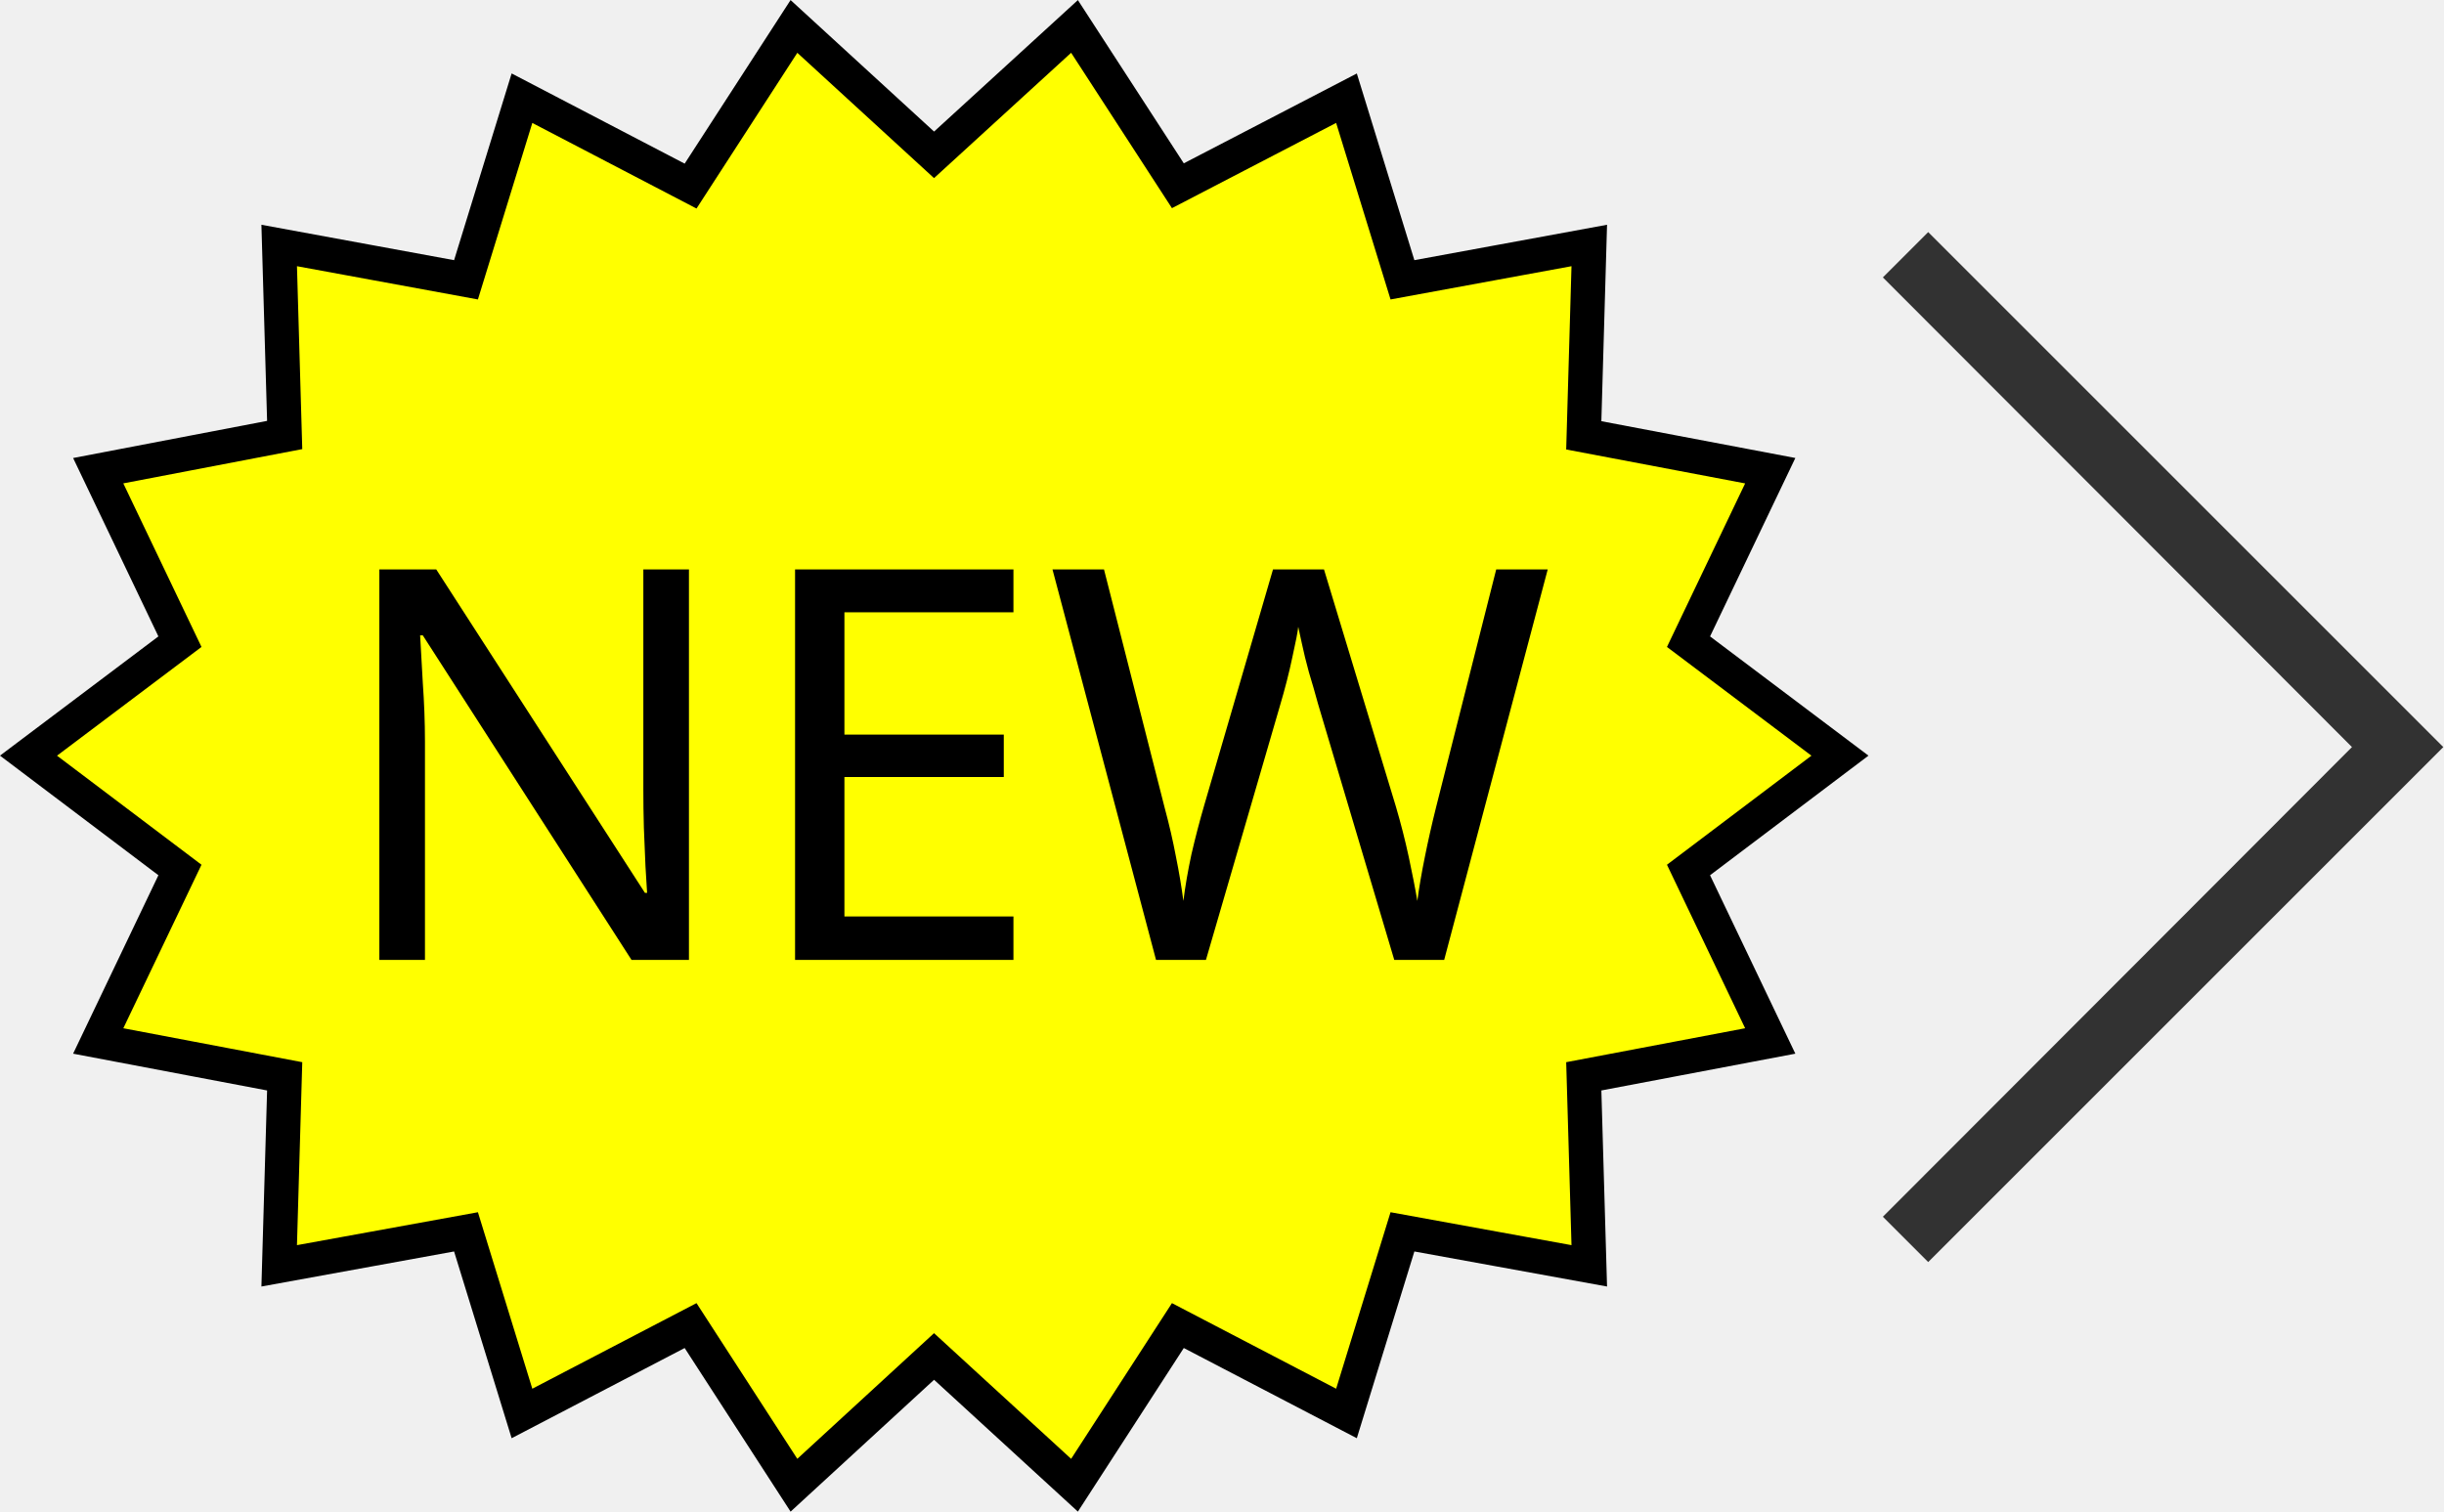
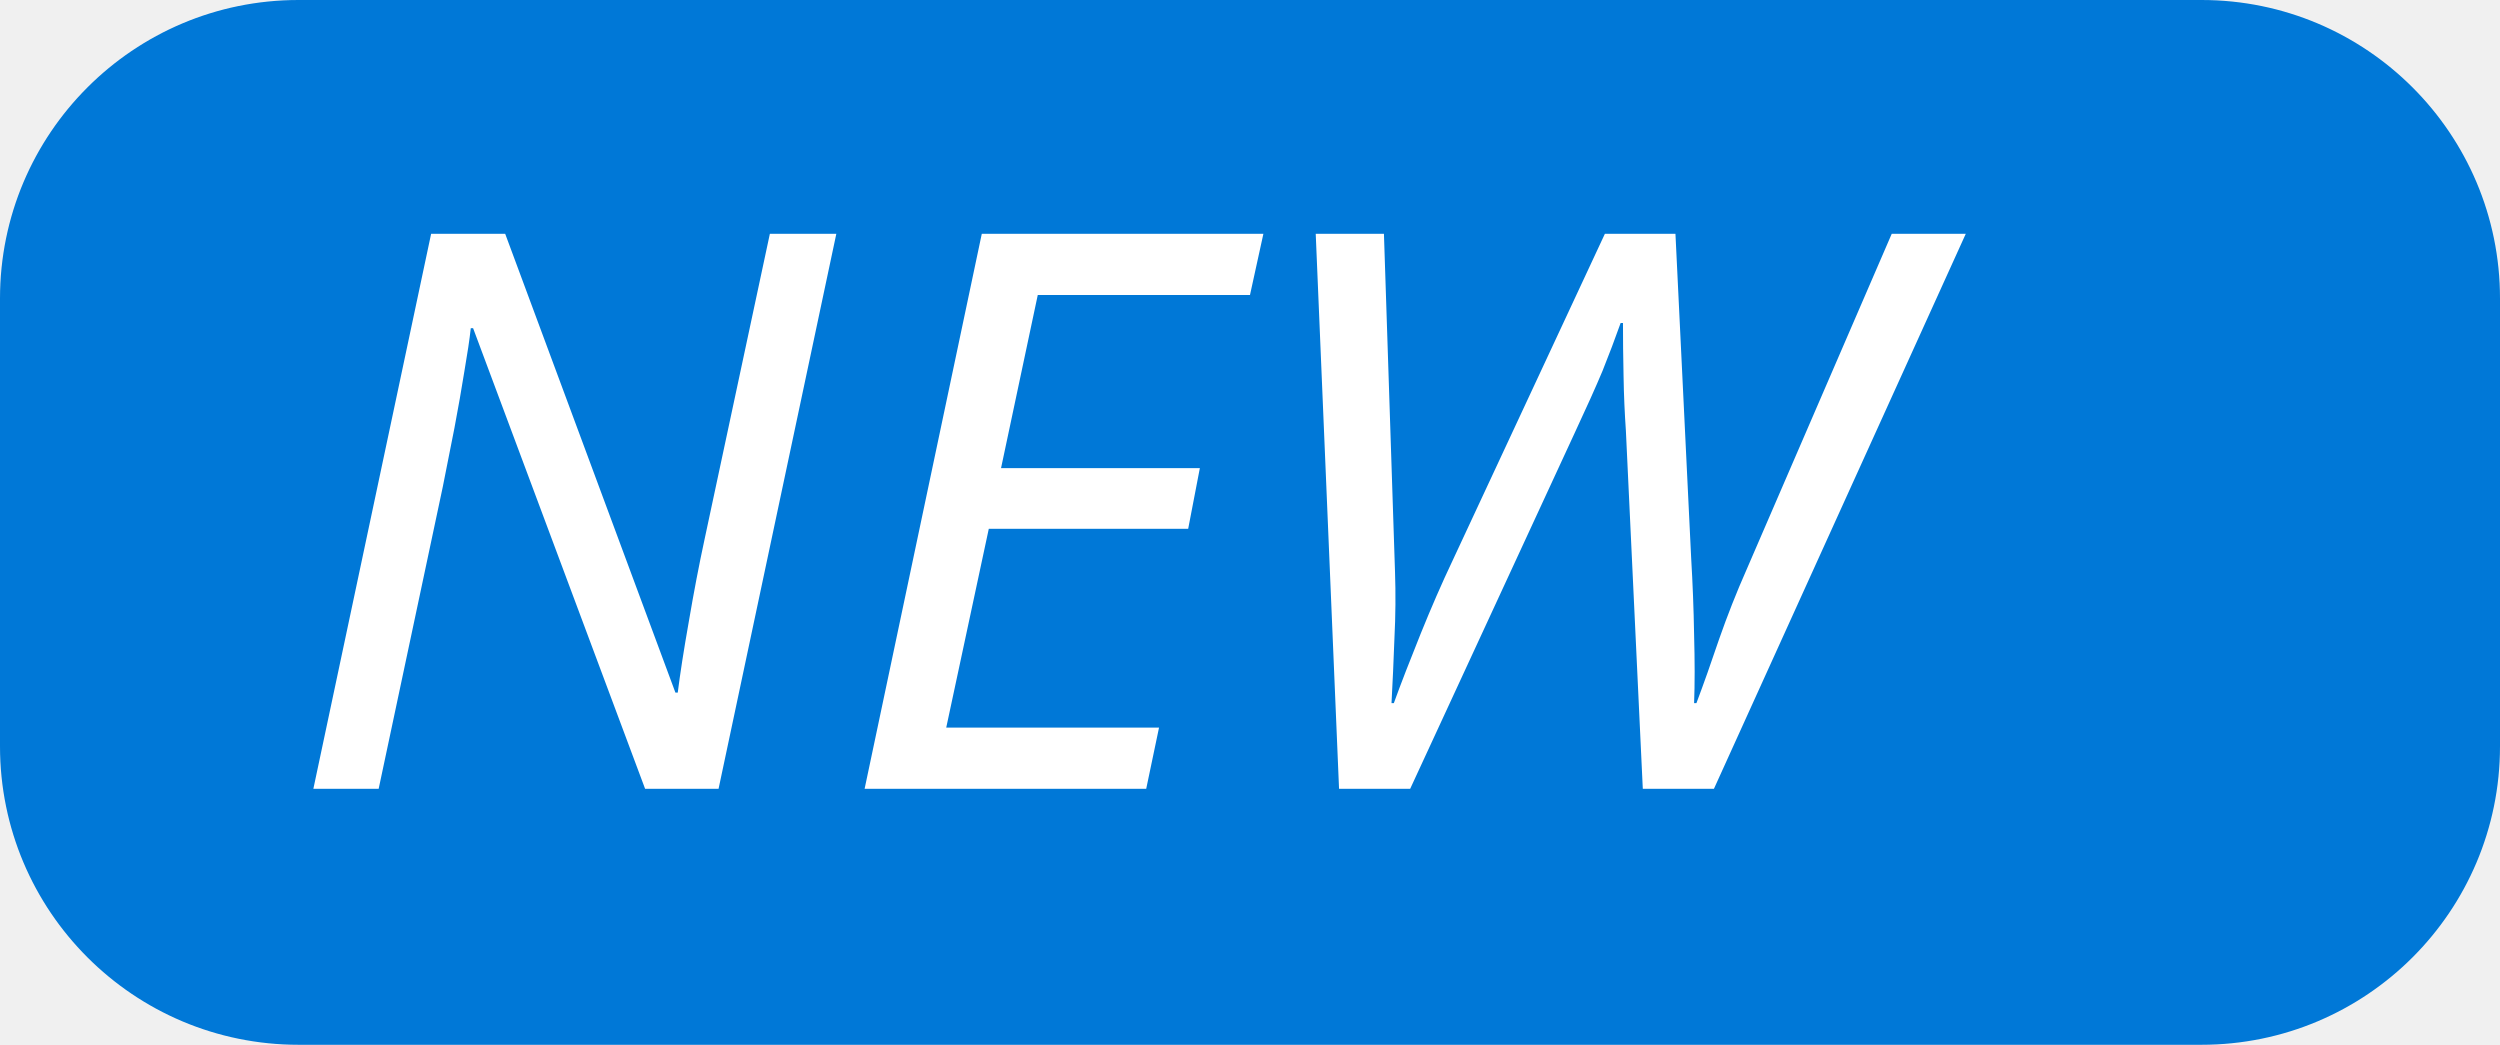
- <svg xmlns="http://www.w3.org/2000/svg" id="Layer_1" data-name="Layer 1" width="71.17" height="44.03" viewBox="0 0 71.17 44.03">
+ <svg xmlns="http://www.w3.org/2000/svg" id="Layer_1" data-name="Layer 1" width="67" height="28" viewBox="0 0 67 28">
  <defs>
-     <style>.cls-1{fill:#ff0;}.cls-2{fill:none;stroke:#000;stroke-miterlimit:10;}.cls-3{font-size:15.93px;font-family:SegoeUI, Segoe UI;}.cls-4{fill:#323232;}</style>
+     <style>.cls-1{fill:#0078d7;}.cls-2{font-size:20.85px;fill:#fff;font-family:SegoeUIBlack-Italic, Segoe UI;font-style:italic;}</style>
  </defs>
-   <polygon class="cls-1" points="53.58 22.01 49.17 25.34 51.55 30.32 46.12 31.35 46.28 36.87 40.84 35.88 39.21 41.17 34.3 38.61 31.29 43.26 27.2 39.51 23.12 43.26 20.11 38.61 15.2 41.17 13.57 35.88 8.13 36.87 8.29 31.35 2.86 30.32 5.24 25.34 0.83 22.01 5.24 18.69 2.86 13.71 8.29 12.67 8.13 7.15 13.57 8.15 15.2 2.86 20.11 5.42 23.12 0.77 27.2 4.51 31.29 0.77 34.3 5.41 39.21 2.86 40.84 8.15 46.28 7.15 46.12 12.68 51.55 13.71 49.17 18.69 53.58 22.01" />
-   <polygon class="cls-2" points="53.58 22.01 49.17 25.34 51.55 30.32 46.12 31.35 46.28 36.87 40.84 35.88 39.21 41.17 34.3 38.61 31.29 43.26 27.2 39.51 23.12 43.26 20.11 38.61 15.2 41.17 13.57 35.88 8.13 36.87 8.29 31.35 2.86 30.32 5.24 25.34 0.83 22.01 5.24 18.69 2.86 13.71 8.29 12.67 8.13 7.15 13.57 8.15 15.2 2.86 20.11 5.42 23.12 0.77 27.2 4.51 31.29 0.77 34.3 5.41 39.21 2.86 40.84 8.15 46.28 7.15 46.12 12.68 51.55 13.71 49.17 18.69 53.58 22.01" />
-   <text class="cls-3" transform="translate(9.5 27.96)">NEW</text>
-   <path class="cls-4" d="M60,52.93,73.66,39.25,60,25.57l1.32-1.32,15,15-15,15Z" transform="translate(-5.17 -17.49)" />
+   <rect class="cls-1" width="67" height="28" rx="8" ry="8" />
+   <text class="cls-2" transform="translate(7.57 21.14)">NEW</text>
</svg>
